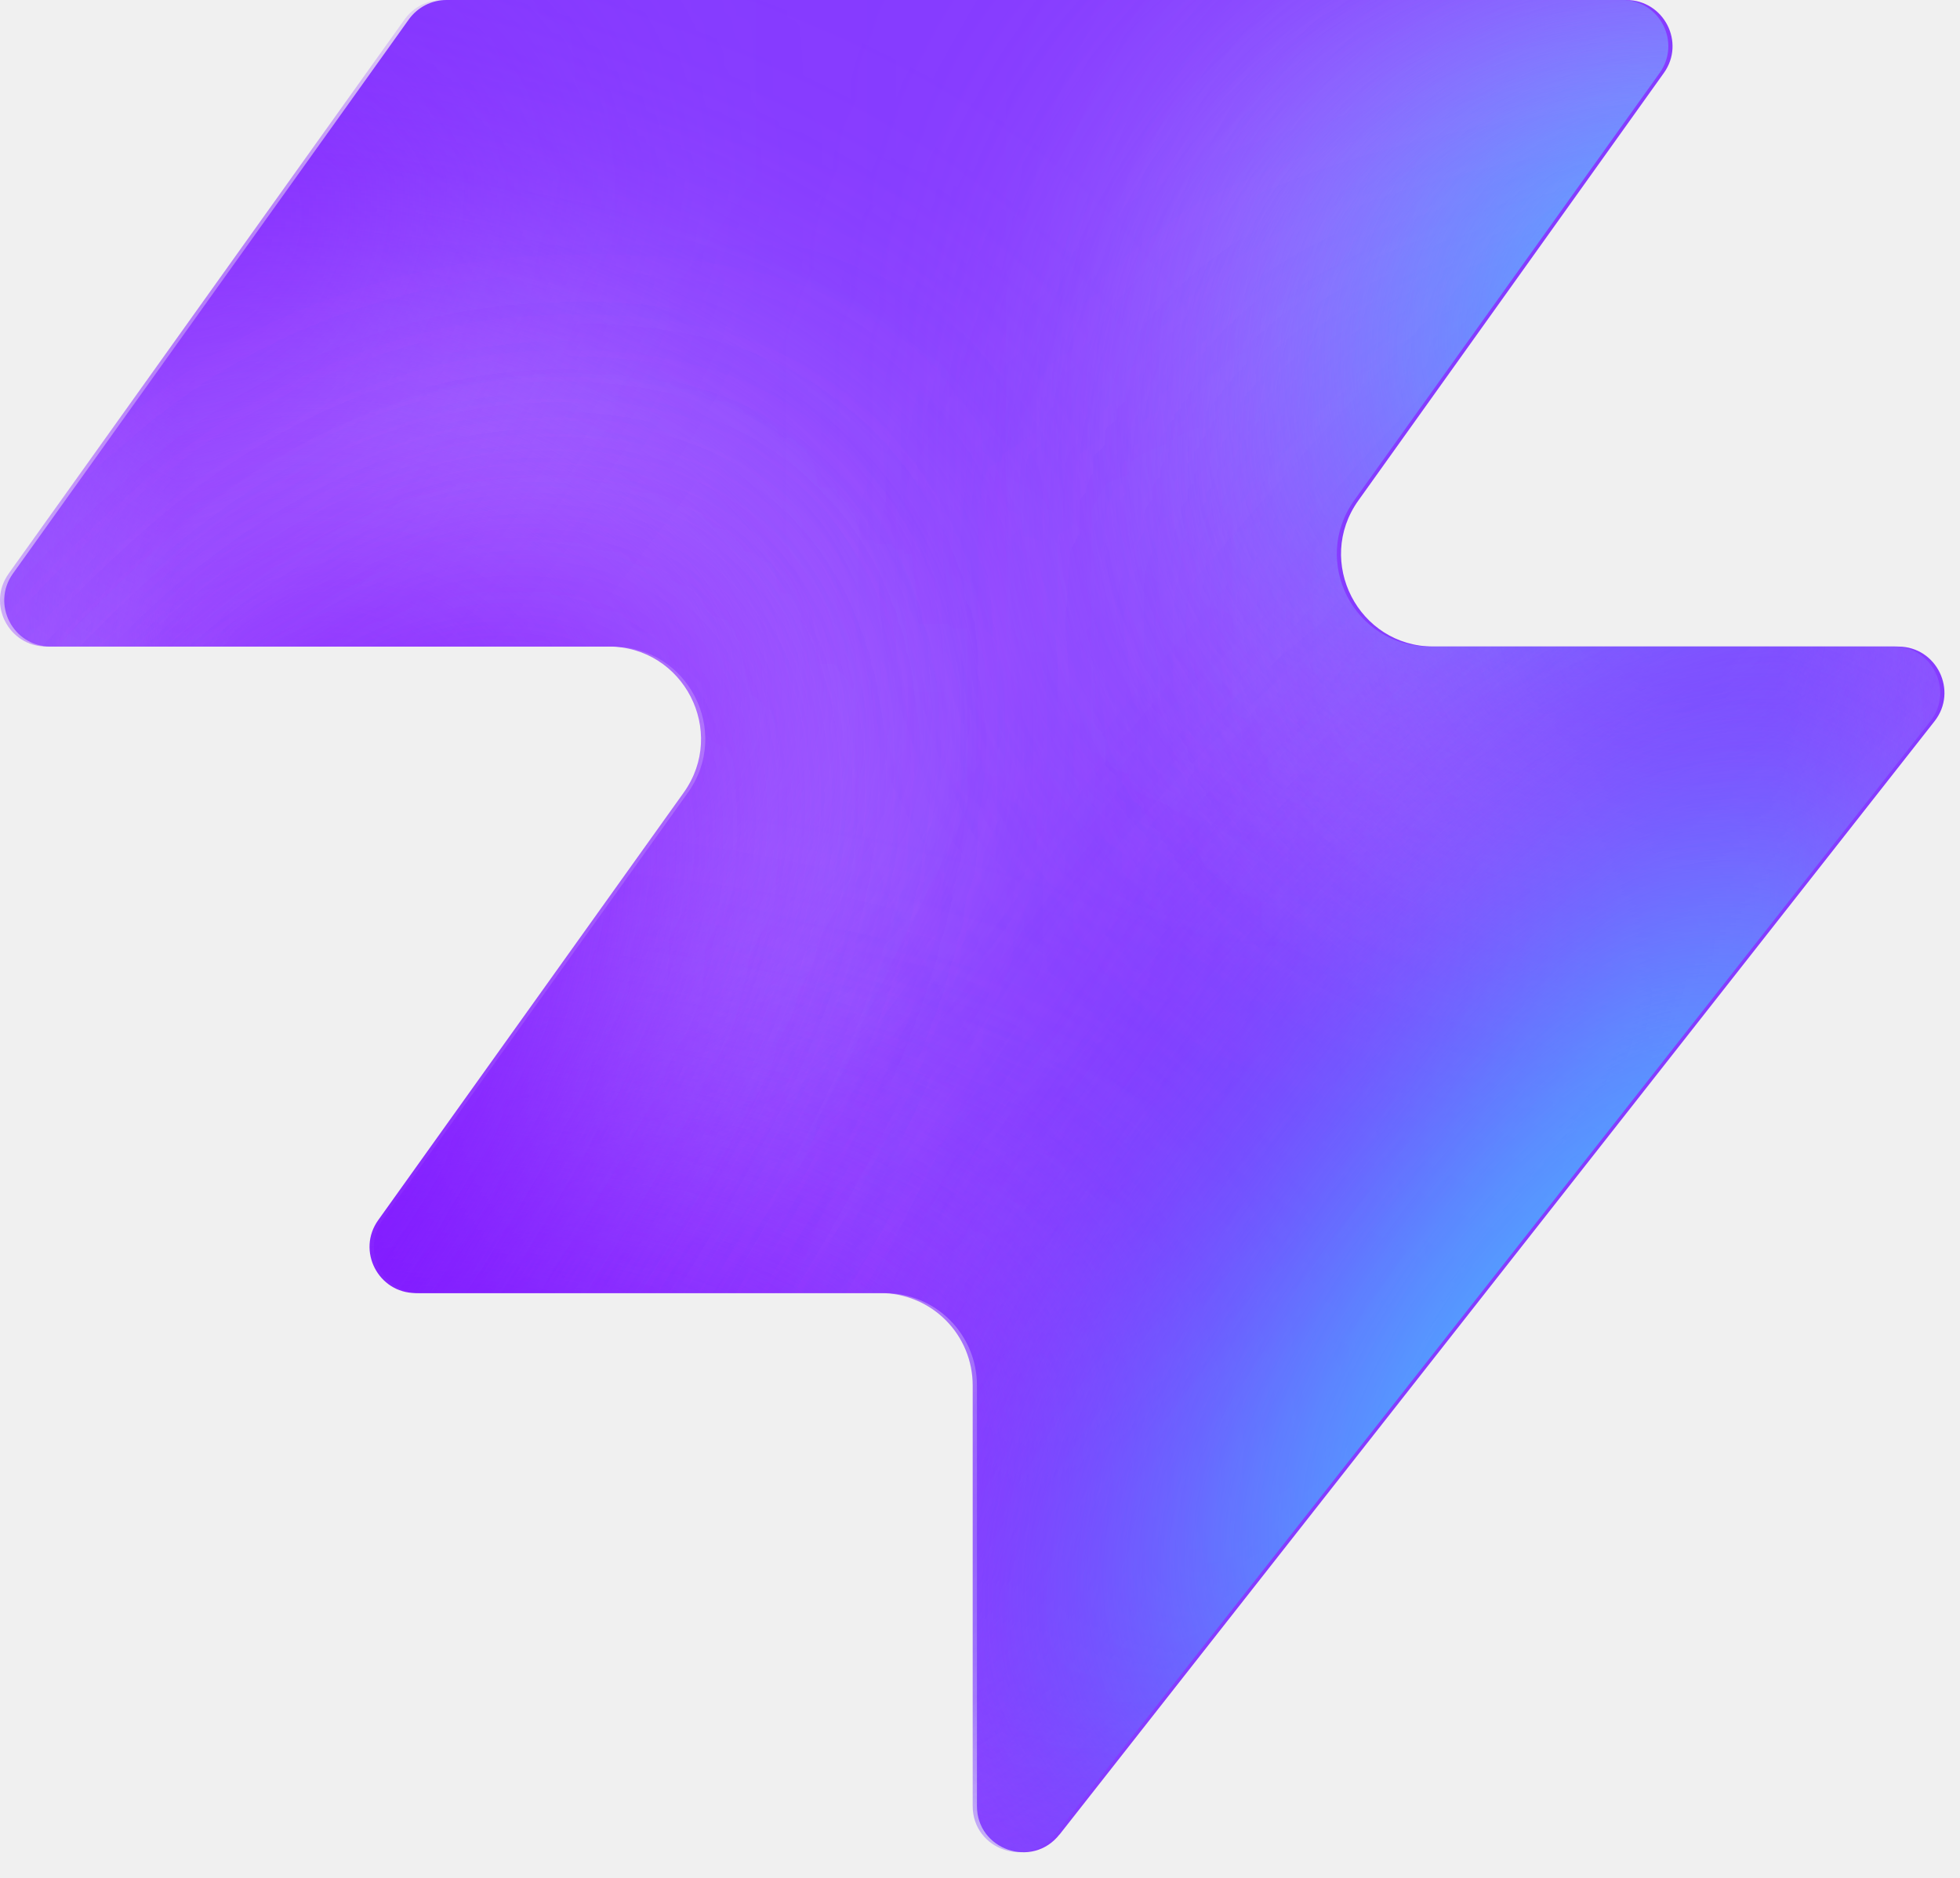
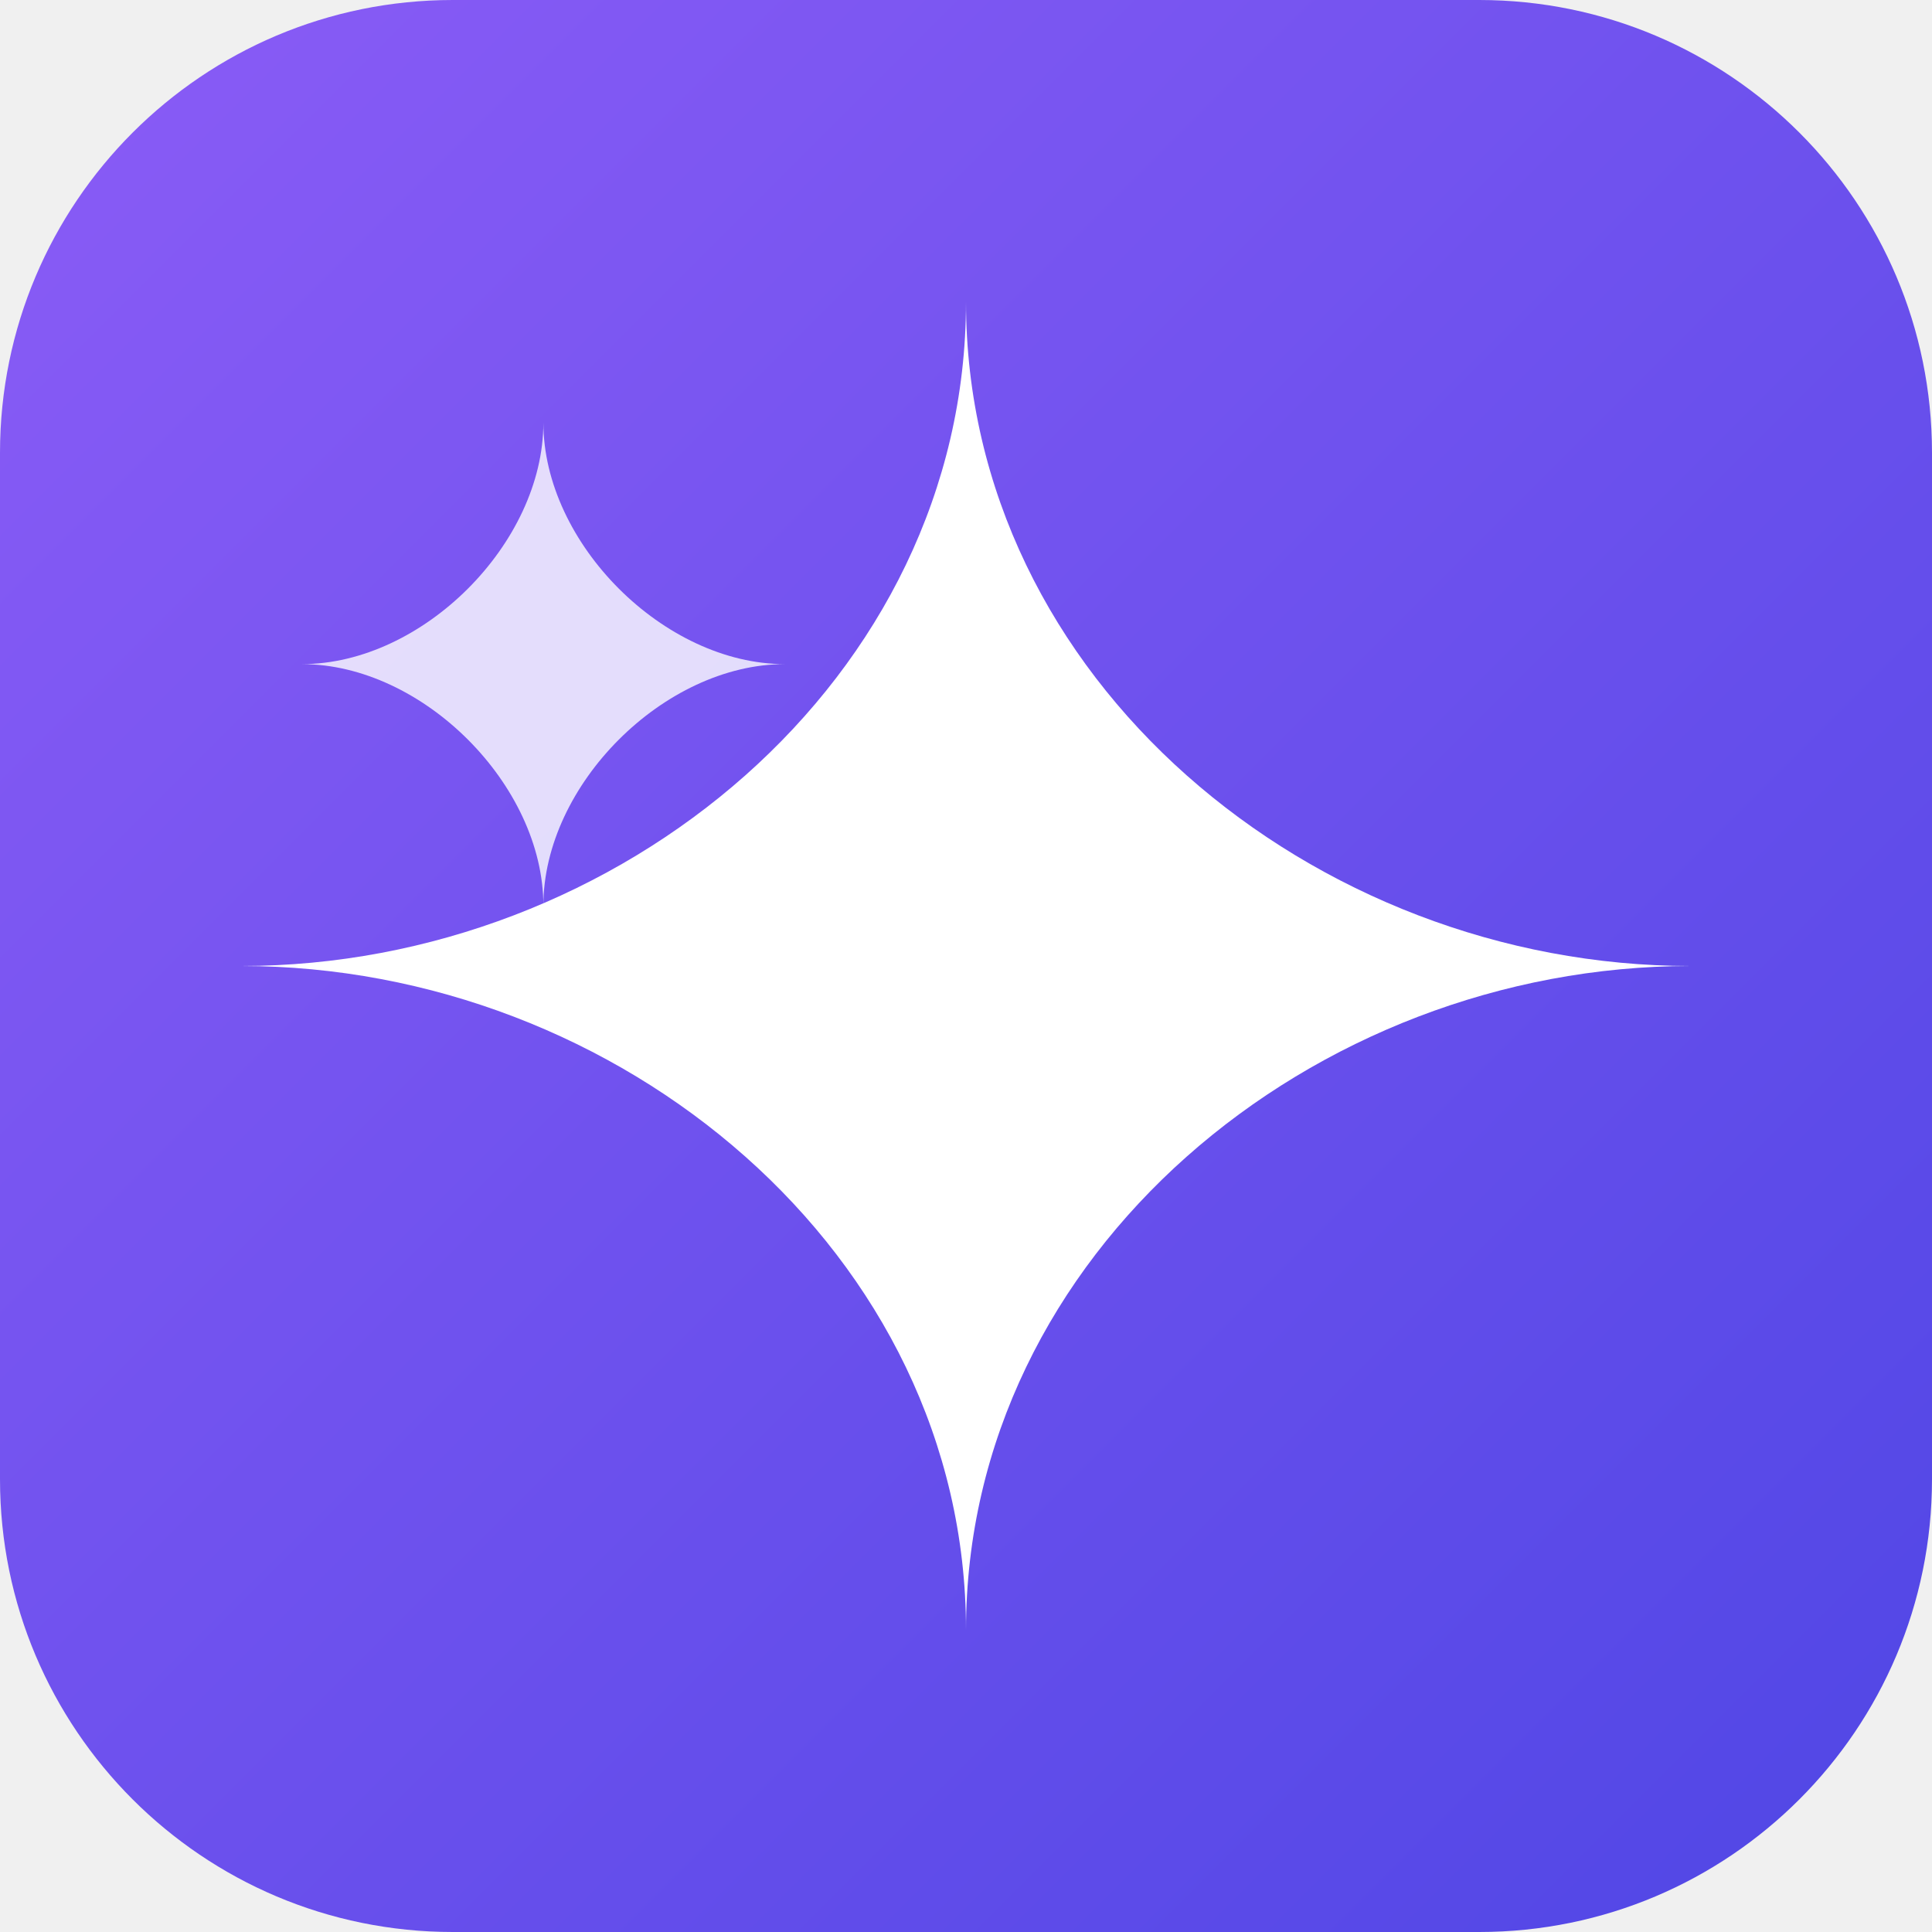
- <svg xmlns="http://www.w3.org/2000/svg" width="48" height="46" fill="none" viewBox="0 0 48 46">
-   <path fill="#863bff" d="M25.946 44.938c-.664.845-2.021.375-2.021-.698V33.937a2.26 2.26 0 0 0-2.262-2.262H10.287c-.92 0-1.456-1.04-.92-1.788l7.48-10.471c1.07-1.497 0-3.578-1.842-3.578H1.237c-.92 0-1.456-1.04-.92-1.788L10.013.474c.214-.297.556-.474.92-.474h28.894c.92 0 1.456 1.04.92 1.788l-7.48 10.471c-1.07 1.498 0 3.579 1.842 3.579h11.377c.943 0 1.473 1.088.89 1.83L25.947 44.94z" style="fill:#863bff;fill:color(display-p3 .525 .23 1);fill-opacity:1" />
-   <mask id="a" width="48" height="46" x="0" y="0" maskUnits="userSpaceOnUse" style="mask-type:alpha">
-     <path fill="#000" d="M25.842 44.938c-.664.844-2.021.375-2.021-.698V33.937a2.26 2.26 0 0 0-2.262-2.262H10.183c-.92 0-1.456-1.04-.92-1.788l7.48-10.471c1.07-1.498 0-3.579-1.842-3.579H1.133c-.92 0-1.456-1.04-.92-1.787L9.91.473c.214-.297.556-.474.92-.474h28.894c.92 0 1.456 1.04.92 1.788l-7.48 10.471c-1.07 1.498 0 3.578 1.842 3.578h11.377c.943 0 1.473 1.088.89 1.832L25.843 44.94z" style="fill:#000;fill-opacity:1" />
-   </mask>
-   <g mask="url(#a)">
-     <g filter="url(#b)">
-       <ellipse cx="5.508" cy="14.704" fill="#ede6ff" rx="5.508" ry="14.704" style="fill:#ede6ff;fill:color(display-p3 .927 .903 1);fill-opacity:1" transform="matrix(.00324 1 1 -.00324 -4.47 31.516)" />
-     </g>
-     <g filter="url(#c)">
-       <ellipse cx="10.399" cy="29.851" fill="#ede6ff" rx="10.399" ry="29.851" style="fill:#ede6ff;fill:color(display-p3 .927 .903 1);fill-opacity:1" transform="matrix(.00324 1 1 -.00324 -39.328 7.883)" />
-     </g>
-     <g filter="url(#d)">
-       <ellipse cx="5.508" cy="30.487" fill="#7e14ff" rx="5.508" ry="30.487" style="fill:#7e14ff;fill:color(display-p3 .492 .077 1);fill-opacity:1" transform="rotate(89.814 -25.913 -14.639)scale(1 -1)" />
-     </g>
-     <g filter="url(#e)">
-       <ellipse cx="5.508" cy="30.599" fill="#7e14ff" rx="5.508" ry="30.599" style="fill:#7e14ff;fill:color(display-p3 .492 .077 1);fill-opacity:1" transform="rotate(89.814 -32.644 -3.334)scale(1 -1)" />
-     </g>
-     <g filter="url(#f)">
-       <ellipse cx="5.508" cy="30.599" fill="#7e14ff" rx="5.508" ry="30.599" style="fill:#7e14ff;fill:color(display-p3 .492 .077 1);fill-opacity:1" transform="matrix(.00324 1 1 -.00324 -34.34 30.47)" />
-     </g>
-     <g filter="url(#g)">
-       <ellipse cx="14.072" cy="22.078" fill="#ede6ff" rx="14.072" ry="22.078" style="fill:#ede6ff;fill:color(display-p3 .927 .903 1);fill-opacity:1" transform="rotate(93.35 24.506 48.493)scale(-1 1)" />
-     </g>
-     <g filter="url(#h)">
-       <ellipse cx="3.47" cy="21.501" fill="#7e14ff" rx="3.47" ry="21.501" style="fill:#7e14ff;fill:color(display-p3 .492 .077 1);fill-opacity:1" transform="rotate(89.009 28.708 47.59)scale(-1 1)" />
-     </g>
-     <g filter="url(#i)">
-       <ellipse cx="3.47" cy="21.501" fill="#7e14ff" rx="3.47" ry="21.501" style="fill:#7e14ff;fill:color(display-p3 .492 .077 1);fill-opacity:1" transform="rotate(89.009 28.708 47.59)scale(-1 1)" />
-     </g>
-     <g filter="url(#j)">
-       <ellipse cx=".387" cy="8.972" fill="#7e14ff" rx="4.407" ry="29.108" style="fill:#7e14ff;fill:color(display-p3 .492 .077 1);fill-opacity:1" transform="rotate(39.51 .387 8.972)" />
-     </g>
-     <g filter="url(#k)">
-       <ellipse cx="47.523" cy="-6.092" fill="#7e14ff" rx="4.407" ry="29.108" style="fill:#7e14ff;fill:color(display-p3 .492 .077 1);fill-opacity:1" transform="rotate(37.892 47.523 -6.092)" />
-     </g>
-     <g filter="url(#l)">
-       <ellipse cx="41.412" cy="6.333" fill="#47bfff" rx="5.971" ry="9.665" style="fill:#47bfff;fill:color(display-p3 .28 .748 1);fill-opacity:1" transform="rotate(37.892 41.412 6.333)" />
-     </g>
-     <g filter="url(#m)">
-       <ellipse cx="-1.879" cy="38.332" fill="#7e14ff" rx="4.407" ry="29.108" style="fill:#7e14ff;fill:color(display-p3 .492 .077 1);fill-opacity:1" transform="rotate(37.892 -1.88 38.332)" />
-     </g>
-     <g filter="url(#n)">
-       <ellipse cx="-1.879" cy="38.332" fill="#7e14ff" rx="4.407" ry="29.108" style="fill:#7e14ff;fill:color(display-p3 .492 .077 1);fill-opacity:1" transform="rotate(37.892 -1.88 38.332)" />
-     </g>
-     <g filter="url(#o)">
-       <ellipse cx="35.651" cy="29.907" fill="#7e14ff" rx="4.407" ry="29.108" style="fill:#7e14ff;fill:color(display-p3 .492 .077 1);fill-opacity:1" transform="rotate(37.892 35.651 29.907)" />
-     </g>
-     <g filter="url(#p)">
-       <ellipse cx="38.418" cy="32.4" fill="#47bfff" rx="5.971" ry="15.297" style="fill:#47bfff;fill:color(display-p3 .28 .748 1);fill-opacity:1" transform="rotate(37.892 38.418 32.4)" />
-     </g>
-   </g>
+ <svg xmlns="http://www.w3.org/2000/svg" viewBox="0 0 512 512">
  <defs>
-     <filter id="b" width="60.045" height="41.654" x="-19.77" y="16.149" color-interpolation-filters="sRGB" filterUnits="userSpaceOnUse">
-       <feFlood flood-opacity="0" result="BackgroundImageFix" />
-       <feBlend in="SourceGraphic" in2="BackgroundImageFix" result="shape" />
-       <feGaussianBlur result="effect1_foregroundBlur_2002_17158" stdDeviation="7.659" />
-     </filter>
-     <filter id="c" width="90.34" height="51.437" x="-54.613" y="-7.533" color-interpolation-filters="sRGB" filterUnits="userSpaceOnUse">
-       <feFlood flood-opacity="0" result="BackgroundImageFix" />
-       <feBlend in="SourceGraphic" in2="BackgroundImageFix" result="shape" />
-       <feGaussianBlur result="effect1_foregroundBlur_2002_17158" stdDeviation="7.659" />
-     </filter>
-     <filter id="d" width="79.355" height="29.4" x="-49.64" y="2.03" color-interpolation-filters="sRGB" filterUnits="userSpaceOnUse">
-       <feFlood flood-opacity="0" result="BackgroundImageFix" />
-       <feBlend in="SourceGraphic" in2="BackgroundImageFix" result="shape" />
-       <feGaussianBlur result="effect1_foregroundBlur_2002_17158" stdDeviation="4.596" />
-     </filter>
-     <filter id="e" width="79.579" height="29.4" x="-45.045" y="20.029" color-interpolation-filters="sRGB" filterUnits="userSpaceOnUse">
-       <feFlood flood-opacity="0" result="BackgroundImageFix" />
-       <feBlend in="SourceGraphic" in2="BackgroundImageFix" result="shape" />
-       <feGaussianBlur result="effect1_foregroundBlur_2002_17158" stdDeviation="4.596" />
-     </filter>
-     <filter id="f" width="79.579" height="29.4" x="-43.513" y="21.178" color-interpolation-filters="sRGB" filterUnits="userSpaceOnUse">
-       <feFlood flood-opacity="0" result="BackgroundImageFix" />
-       <feBlend in="SourceGraphic" in2="BackgroundImageFix" result="shape" />
-       <feGaussianBlur result="effect1_foregroundBlur_2002_17158" stdDeviation="4.596" />
-     </filter>
-     <filter id="g" width="74.749" height="58.852" x="15.756" y="-17.901" color-interpolation-filters="sRGB" filterUnits="userSpaceOnUse">
-       <feFlood flood-opacity="0" result="BackgroundImageFix" />
-       <feBlend in="SourceGraphic" in2="BackgroundImageFix" result="shape" />
-       <feGaussianBlur result="effect1_foregroundBlur_2002_17158" stdDeviation="7.659" />
-     </filter>
-     <filter id="h" width="61.377" height="25.362" x="23.548" y="2.284" color-interpolation-filters="sRGB" filterUnits="userSpaceOnUse">
-       <feFlood flood-opacity="0" result="BackgroundImageFix" />
-       <feBlend in="SourceGraphic" in2="BackgroundImageFix" result="shape" />
-       <feGaussianBlur result="effect1_foregroundBlur_2002_17158" stdDeviation="4.596" />
-     </filter>
-     <filter id="i" width="61.377" height="25.362" x="23.548" y="2.284" color-interpolation-filters="sRGB" filterUnits="userSpaceOnUse">
-       <feFlood flood-opacity="0" result="BackgroundImageFix" />
-       <feBlend in="SourceGraphic" in2="BackgroundImageFix" result="shape" />
-       <feGaussianBlur result="effect1_foregroundBlur_2002_17158" stdDeviation="4.596" />
-     </filter>
-     <filter id="j" width="56.045" height="63.649" x="-27.636" y="-22.853" color-interpolation-filters="sRGB" filterUnits="userSpaceOnUse">
-       <feFlood flood-opacity="0" result="BackgroundImageFix" />
-       <feBlend in="SourceGraphic" in2="BackgroundImageFix" result="shape" />
-       <feGaussianBlur result="effect1_foregroundBlur_2002_17158" stdDeviation="4.596" />
-     </filter>
-     <filter id="k" width="54.814" height="64.646" x="20.116" y="-38.415" color-interpolation-filters="sRGB" filterUnits="userSpaceOnUse">
-       <feFlood flood-opacity="0" result="BackgroundImageFix" />
-       <feBlend in="SourceGraphic" in2="BackgroundImageFix" result="shape" />
-       <feGaussianBlur result="effect1_foregroundBlur_2002_17158" stdDeviation="4.596" />
-     </filter>
-     <filter id="l" width="33.541" height="35.313" x="24.641" y="-11.323" color-interpolation-filters="sRGB" filterUnits="userSpaceOnUse">
-       <feFlood flood-opacity="0" result="BackgroundImageFix" />
-       <feBlend in="SourceGraphic" in2="BackgroundImageFix" result="shape" />
-       <feGaussianBlur result="effect1_foregroundBlur_2002_17158" stdDeviation="4.596" />
-     </filter>
-     <filter id="m" width="54.814" height="64.646" x="-29.286" y="6.009" color-interpolation-filters="sRGB" filterUnits="userSpaceOnUse">
-       <feFlood flood-opacity="0" result="BackgroundImageFix" />
-       <feBlend in="SourceGraphic" in2="BackgroundImageFix" result="shape" />
-       <feGaussianBlur result="effect1_foregroundBlur_2002_17158" stdDeviation="4.596" />
-     </filter>
-     <filter id="n" width="54.814" height="64.646" x="-29.286" y="6.009" color-interpolation-filters="sRGB" filterUnits="userSpaceOnUse">
-       <feFlood flood-opacity="0" result="BackgroundImageFix" />
-       <feBlend in="SourceGraphic" in2="BackgroundImageFix" result="shape" />
-       <feGaussianBlur result="effect1_foregroundBlur_2002_17158" stdDeviation="4.596" />
-     </filter>
-     <filter id="o" width="54.814" height="64.646" x="8.244" y="-2.416" color-interpolation-filters="sRGB" filterUnits="userSpaceOnUse">
-       <feFlood flood-opacity="0" result="BackgroundImageFix" />
-       <feBlend in="SourceGraphic" in2="BackgroundImageFix" result="shape" />
-       <feGaussianBlur result="effect1_foregroundBlur_2002_17158" stdDeviation="4.596" />
-     </filter>
-     <filter id="p" width="39.409" height="43.623" x="18.713" y="10.588" color-interpolation-filters="sRGB" filterUnits="userSpaceOnUse">
-       <feFlood flood-opacity="0" result="BackgroundImageFix" />
-       <feBlend in="SourceGraphic" in2="BackgroundImageFix" result="shape" />
-       <feGaussianBlur result="effect1_foregroundBlur_2002_17158" stdDeviation="4.596" />
-     </filter>
+     <linearGradient id="bgGrad" x1="0%" y1="0%" x2="100%" y2="100%">
+       <stop offset="0%" stop-color="#8b5cf6" />
+       <stop offset="100%" stop-color="#4f46e5" />
+     </linearGradient>
  </defs>
+   <rect width="512" height="512" rx="120" fill="url(#bgGrad)" />
+   <path fill="#ffffff" d="M256,80 C256,180 348,256 448,256 C348,256 256,332 256,432 C256,332 164,256 64,256 C164,256 256,180 256,80 Z" />
+   <path fill="#ffffff" opacity="0.8" d="M144,112 C144,144 176,176 208,176 C176,176 144,208 144,240 C144,208 112,176 80,176 C112,176 144,144 144,112 Z" />
</svg>
